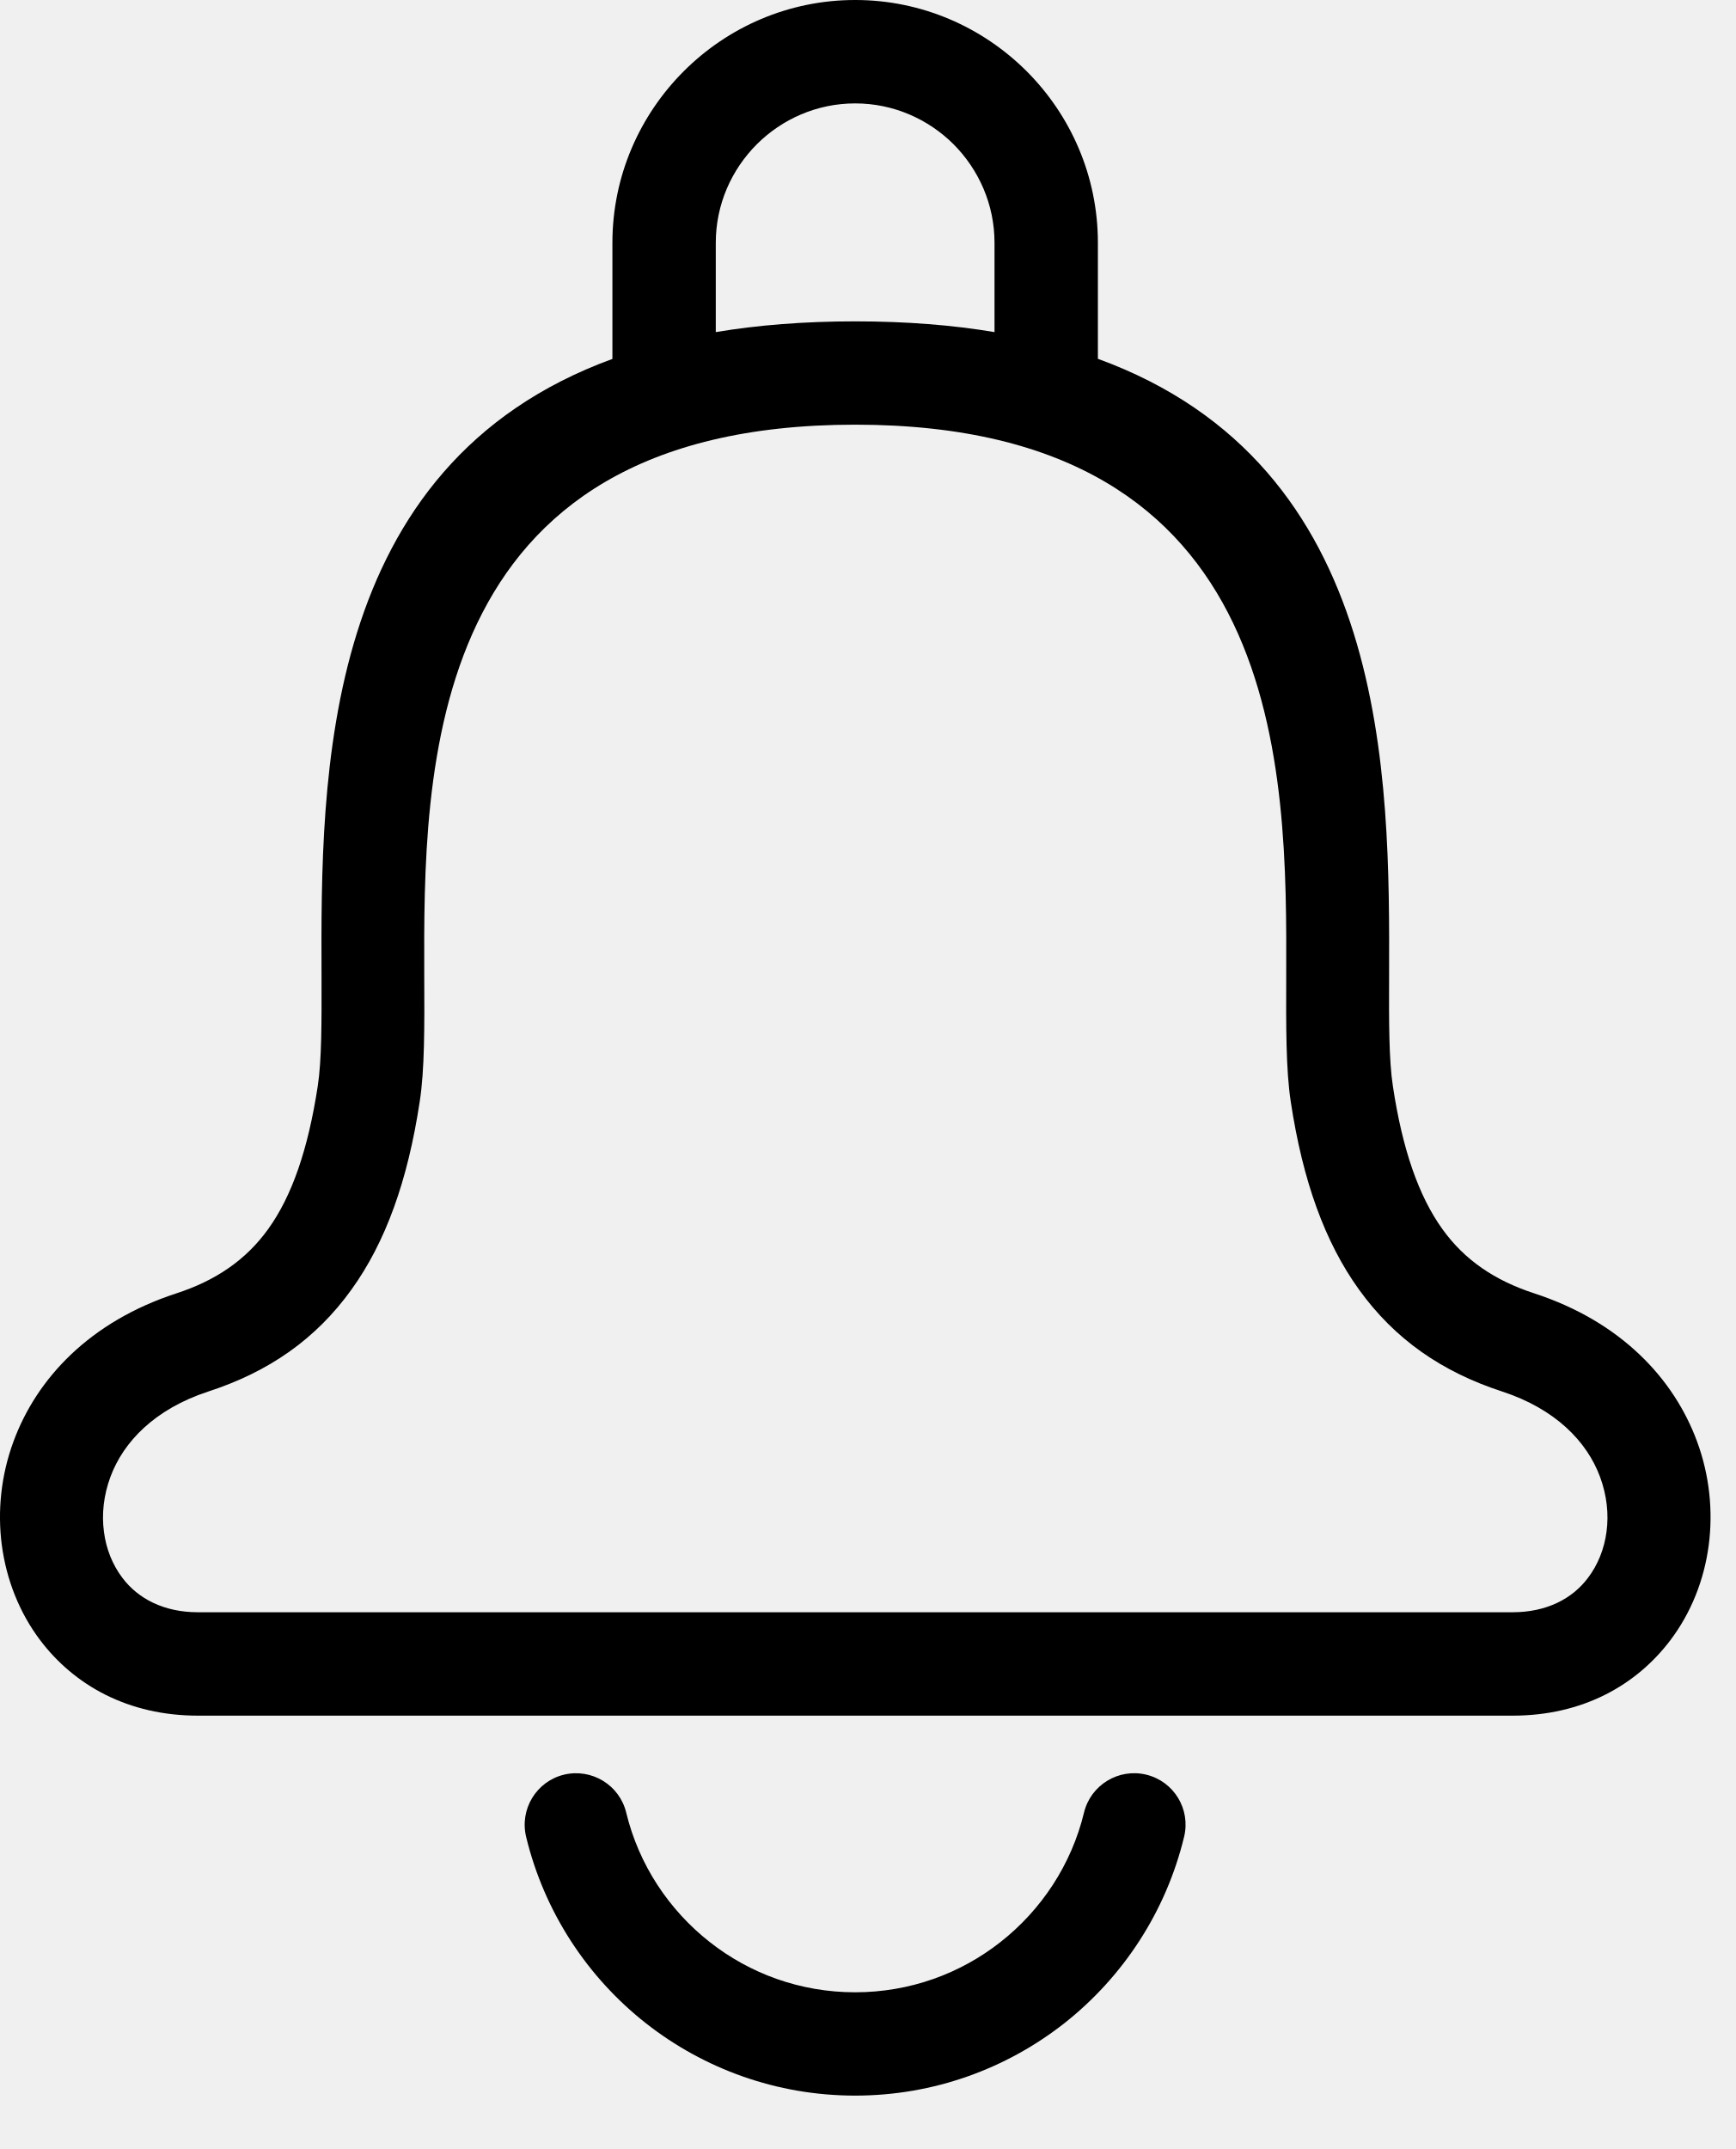
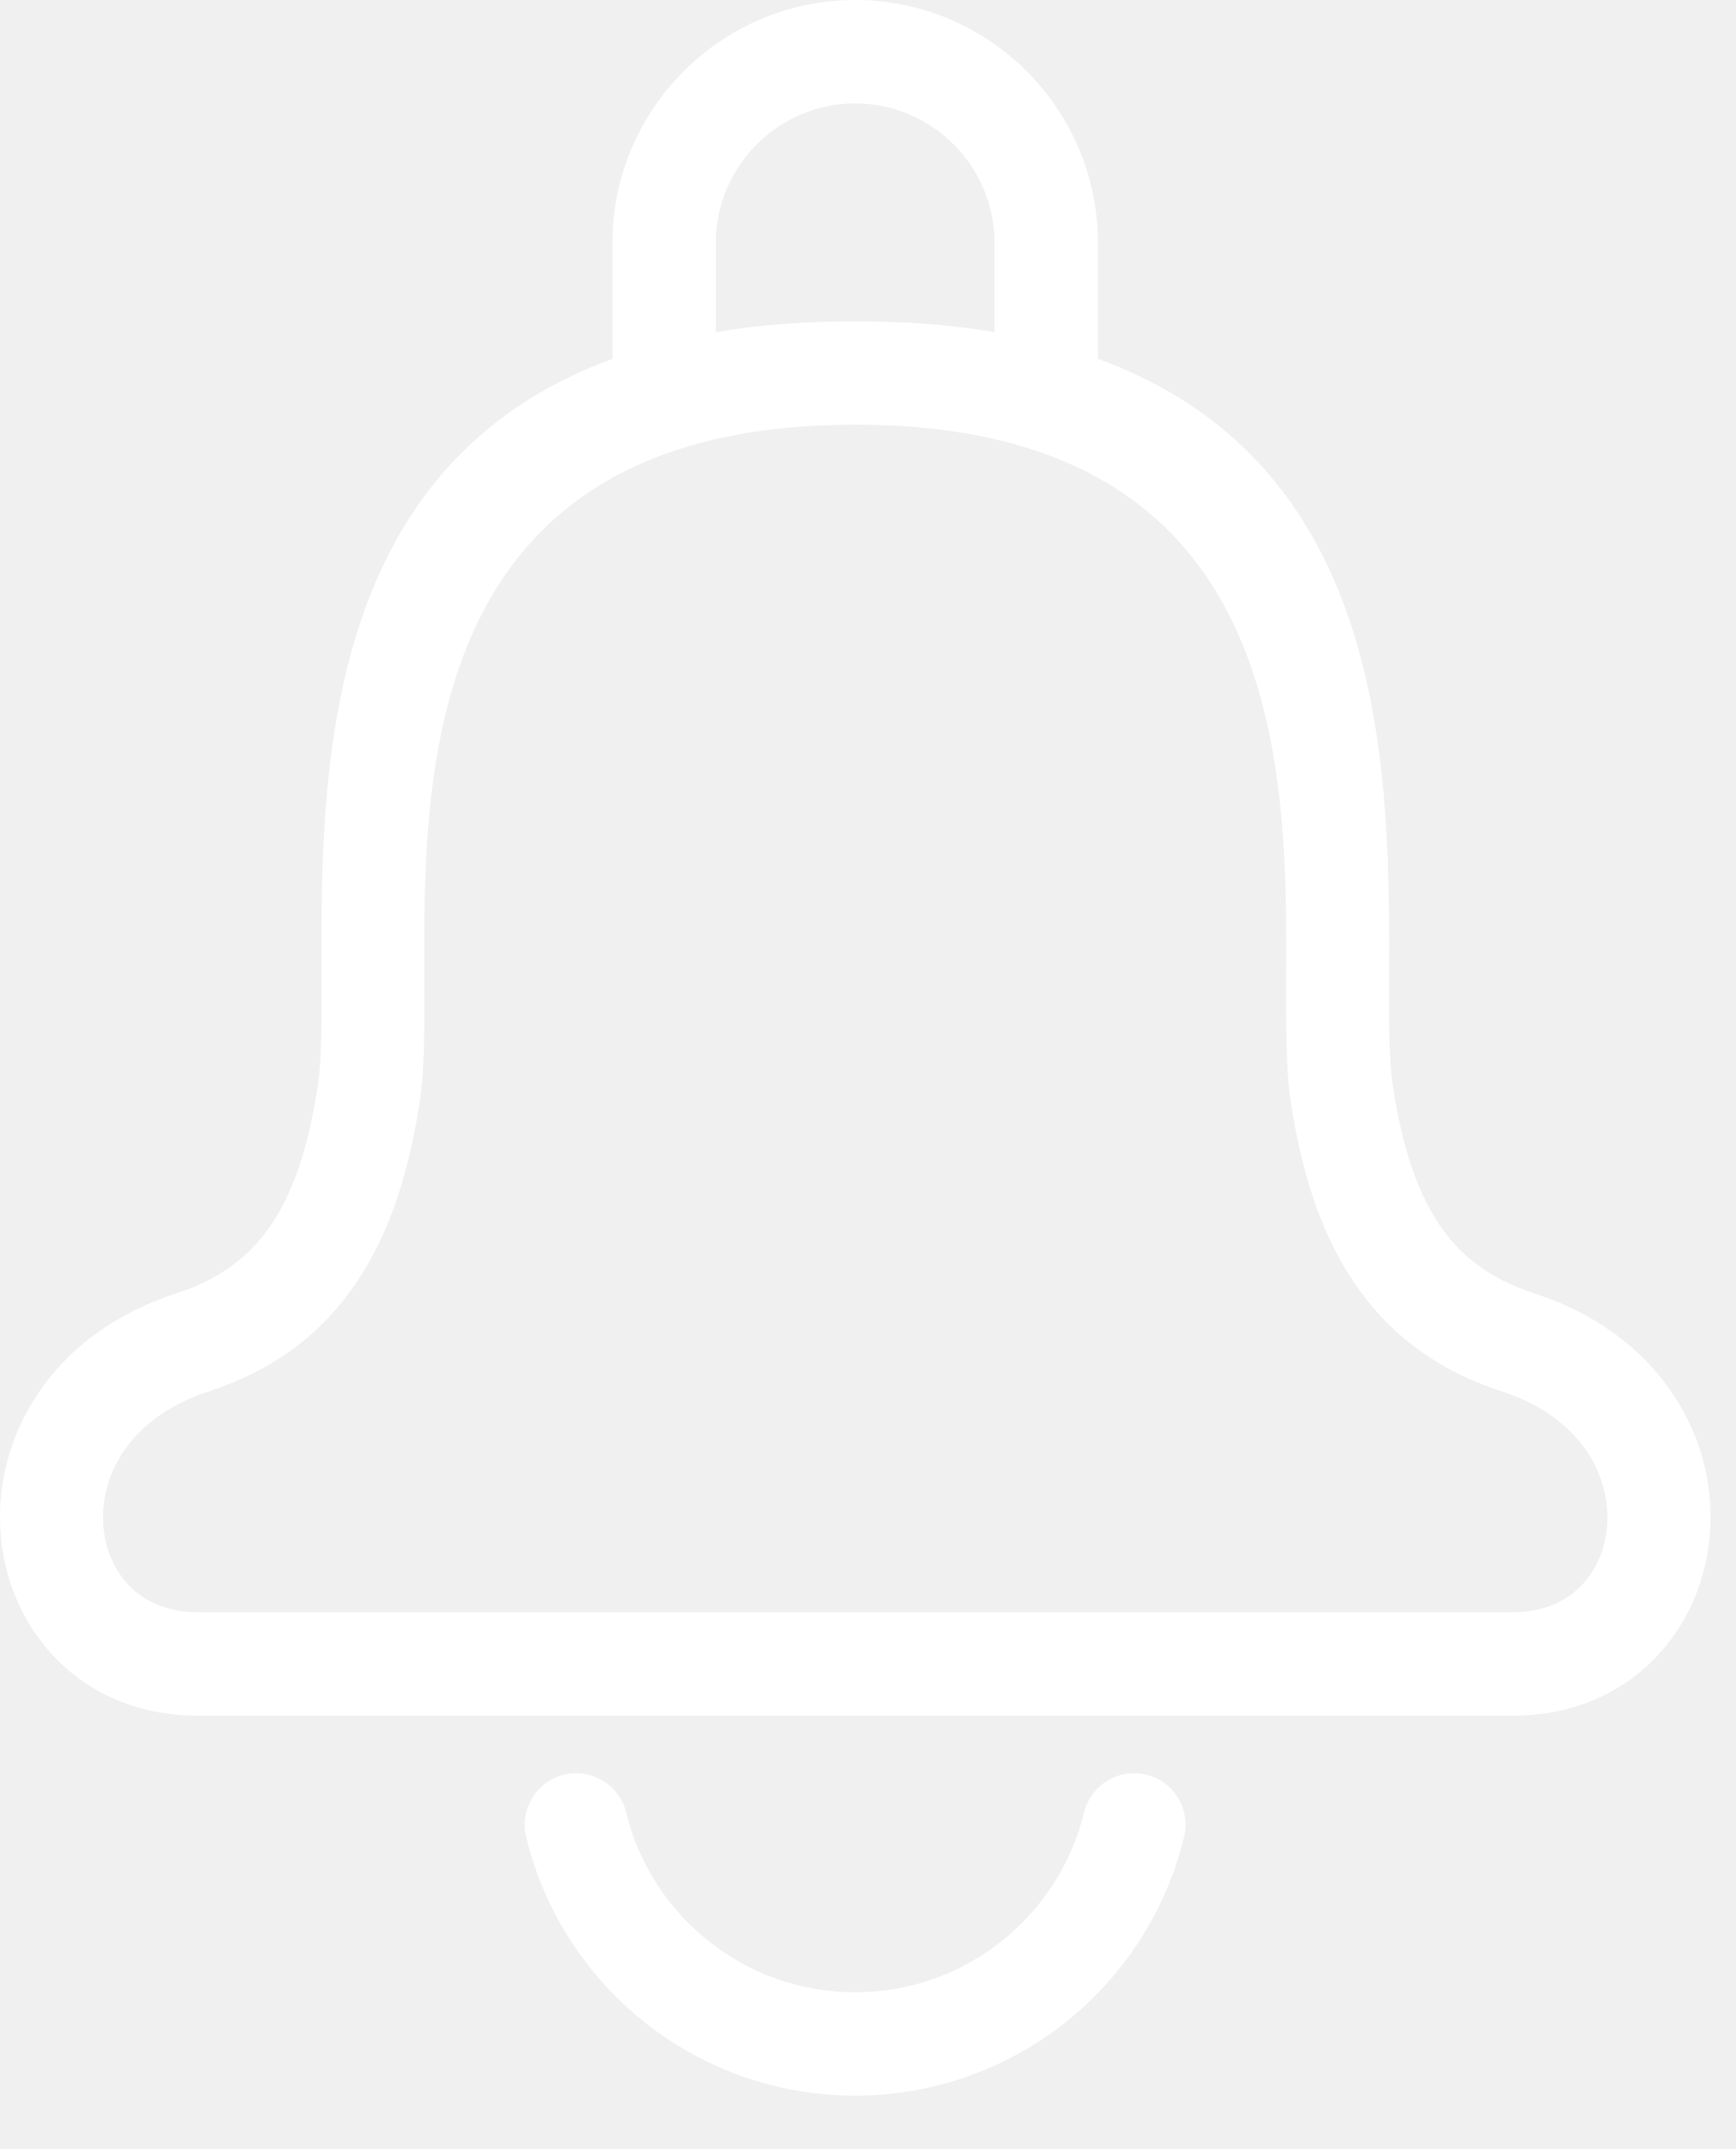
<svg xmlns="http://www.w3.org/2000/svg" width="21" height="26" viewBox="0 0 21 26">
-   <path d="M18.304 19.506C18.719 19.506 19.029 19.34 19.216 19.091C19.337 18.932 19.414 18.738 19.441 18.533C19.47 18.319 19.445 18.091 19.363 17.869C19.205 17.441 18.823 17.047 18.18 16.836C17.448 16.598 16.877 16.202 16.445 15.601C16.033 15.029 15.765 14.287 15.62 13.329C15.561 12.944 15.563 12.423 15.565 11.815C15.573 9.321 15.586 5.138 10.349 5.138C5.112 5.138 5.126 9.32 5.134 11.815C5.137 12.423 5.139 12.944 5.079 13.329C4.934 14.287 4.666 15.029 4.254 15.601C3.822 16.203 3.251 16.598 2.519 16.836C1.875 17.047 1.494 17.442 1.336 17.869C1.254 18.091 1.229 18.319 1.258 18.533C1.284 18.738 1.361 18.932 1.482 19.091C1.67 19.34 1.98 19.506 2.395 19.506H18.305H18.304ZM13.118 21.93C13.199 21.596 13.536 21.39 13.871 21.471C14.206 21.552 14.411 21.889 14.329 22.224C14.109 23.132 13.588 23.921 12.878 24.48C12.18 25.027 11.302 25.354 10.348 25.354C9.395 25.354 8.516 25.027 7.818 24.48C7.108 23.922 6.587 23.133 6.367 22.224C6.286 21.889 6.491 21.552 6.825 21.471C7.16 21.391 7.497 21.596 7.578 21.93C7.73 22.559 8.094 23.108 8.59 23.497C9.073 23.877 9.684 24.104 10.348 24.104C11.012 24.104 11.623 23.877 12.106 23.497C12.602 23.108 12.966 22.559 13.118 21.93ZM7.411 4.341V2.937C7.411 2.129 7.742 1.394 8.274 0.862C8.806 0.33 9.54 0 10.349 0C11.157 0 11.891 0.33 12.424 0.862C12.956 1.394 13.286 2.129 13.286 2.937V4.341C16.829 5.632 16.817 9.393 16.81 11.814C16.808 12.358 16.807 12.824 16.856 13.142C16.971 13.905 17.167 14.47 17.456 14.872C17.724 15.245 18.09 15.493 18.567 15.648C19.617 15.991 20.256 16.68 20.536 17.438C20.688 17.849 20.732 18.282 20.678 18.694C20.623 19.114 20.465 19.512 20.214 19.844C19.801 20.39 19.151 20.757 18.305 20.757H2.395C1.55 20.757 0.899 20.39 0.486 19.844C0.236 19.513 0.078 19.115 0.022 18.694C-0.032 18.282 0.012 17.849 0.164 17.438C0.444 16.679 1.083 15.991 2.134 15.648C2.611 15.493 2.976 15.244 3.244 14.872C3.534 14.47 3.728 13.905 3.845 13.142C3.894 12.824 3.892 12.358 3.891 11.814C3.882 9.393 3.871 5.632 7.415 4.341H7.411ZM12.035 4.018V2.937C12.035 2.474 11.845 2.053 11.54 1.746C11.234 1.441 10.812 1.251 10.349 1.251C9.885 1.251 9.464 1.441 9.158 1.746C8.852 2.053 8.662 2.474 8.662 2.937V4.018C9.168 3.933 9.729 3.888 10.348 3.888C10.969 3.888 11.529 3.933 12.035 4.018H12.035Z" />
+   <path d="M18.304 19.506C18.719 19.506 19.029 19.34 19.216 19.091C19.337 18.932 19.414 18.738 19.441 18.533C19.47 18.319 19.445 18.091 19.363 17.869C19.205 17.441 18.823 17.047 18.18 16.836C17.448 16.598 16.877 16.202 16.445 15.601C16.033 15.029 15.765 14.287 15.62 13.329C15.561 12.944 15.563 12.423 15.565 11.815C15.573 9.321 15.586 5.138 10.349 5.138C5.112 5.138 5.126 9.32 5.134 11.815C5.137 12.423 5.139 12.944 5.079 13.329C4.934 14.287 4.666 15.029 4.254 15.601C3.822 16.203 3.251 16.598 2.519 16.836C1.875 17.047 1.494 17.442 1.336 17.869C1.254 18.091 1.229 18.319 1.258 18.533C1.284 18.738 1.361 18.932 1.482 19.091C1.67 19.34 1.98 19.506 2.395 19.506H18.305H18.304ZM13.118 21.93C13.199 21.596 13.536 21.39 13.871 21.471C14.206 21.552 14.411 21.889 14.329 22.224C14.109 23.132 13.588 23.921 12.878 24.48C12.18 25.027 11.302 25.354 10.348 25.354C9.395 25.354 8.516 25.027 7.818 24.48C7.108 23.922 6.587 23.133 6.367 22.224C6.286 21.889 6.491 21.552 6.825 21.471C7.16 21.391 7.497 21.596 7.578 21.93C7.73 22.559 8.094 23.108 8.59 23.497C9.073 23.877 9.684 24.104 10.348 24.104C11.012 24.104 11.623 23.877 12.106 23.497C12.602 23.108 12.966 22.559 13.118 21.93ZM7.411 4.341V2.937C7.411 2.129 7.742 1.394 8.274 0.862C8.806 0.33 9.54 0 10.349 0C11.157 0 11.891 0.33 12.424 0.862C12.956 1.394 13.286 2.129 13.286 2.937V4.341C16.829 5.632 16.817 9.393 16.81 11.814C16.808 12.358 16.807 12.824 16.856 13.142C16.971 13.905 17.167 14.47 17.456 14.872C17.724 15.245 18.09 15.493 18.567 15.648C19.617 15.991 20.256 16.68 20.536 17.438C20.688 17.849 20.732 18.282 20.678 18.694C20.623 19.114 20.465 19.512 20.214 19.844C19.801 20.39 19.151 20.757 18.305 20.757H2.395C1.55 20.757 0.899 20.39 0.486 19.844C0.236 19.513 0.078 19.115 0.022 18.694C-0.032 18.282 0.012 17.849 0.164 17.438C0.444 16.679 1.083 15.991 2.134 15.648C2.611 15.493 2.976 15.244 3.244 14.872C3.534 14.47 3.728 13.905 3.845 13.142C3.894 12.824 3.892 12.358 3.891 11.814C3.882 9.393 3.871 5.632 7.415 4.341H7.411ZM12.035 4.018V2.937C12.035 2.474 11.845 2.053 11.54 1.746C11.234 1.441 10.812 1.251 10.349 1.251C9.885 1.251 9.464 1.441 9.158 1.746C8.852 2.053 8.662 2.474 8.662 2.937V4.018C9.168 3.933 9.729 3.888 10.348 3.888C10.969 3.888 11.529 3.933 12.035 4.018H12.035Z" fill="white" />
</svg>
